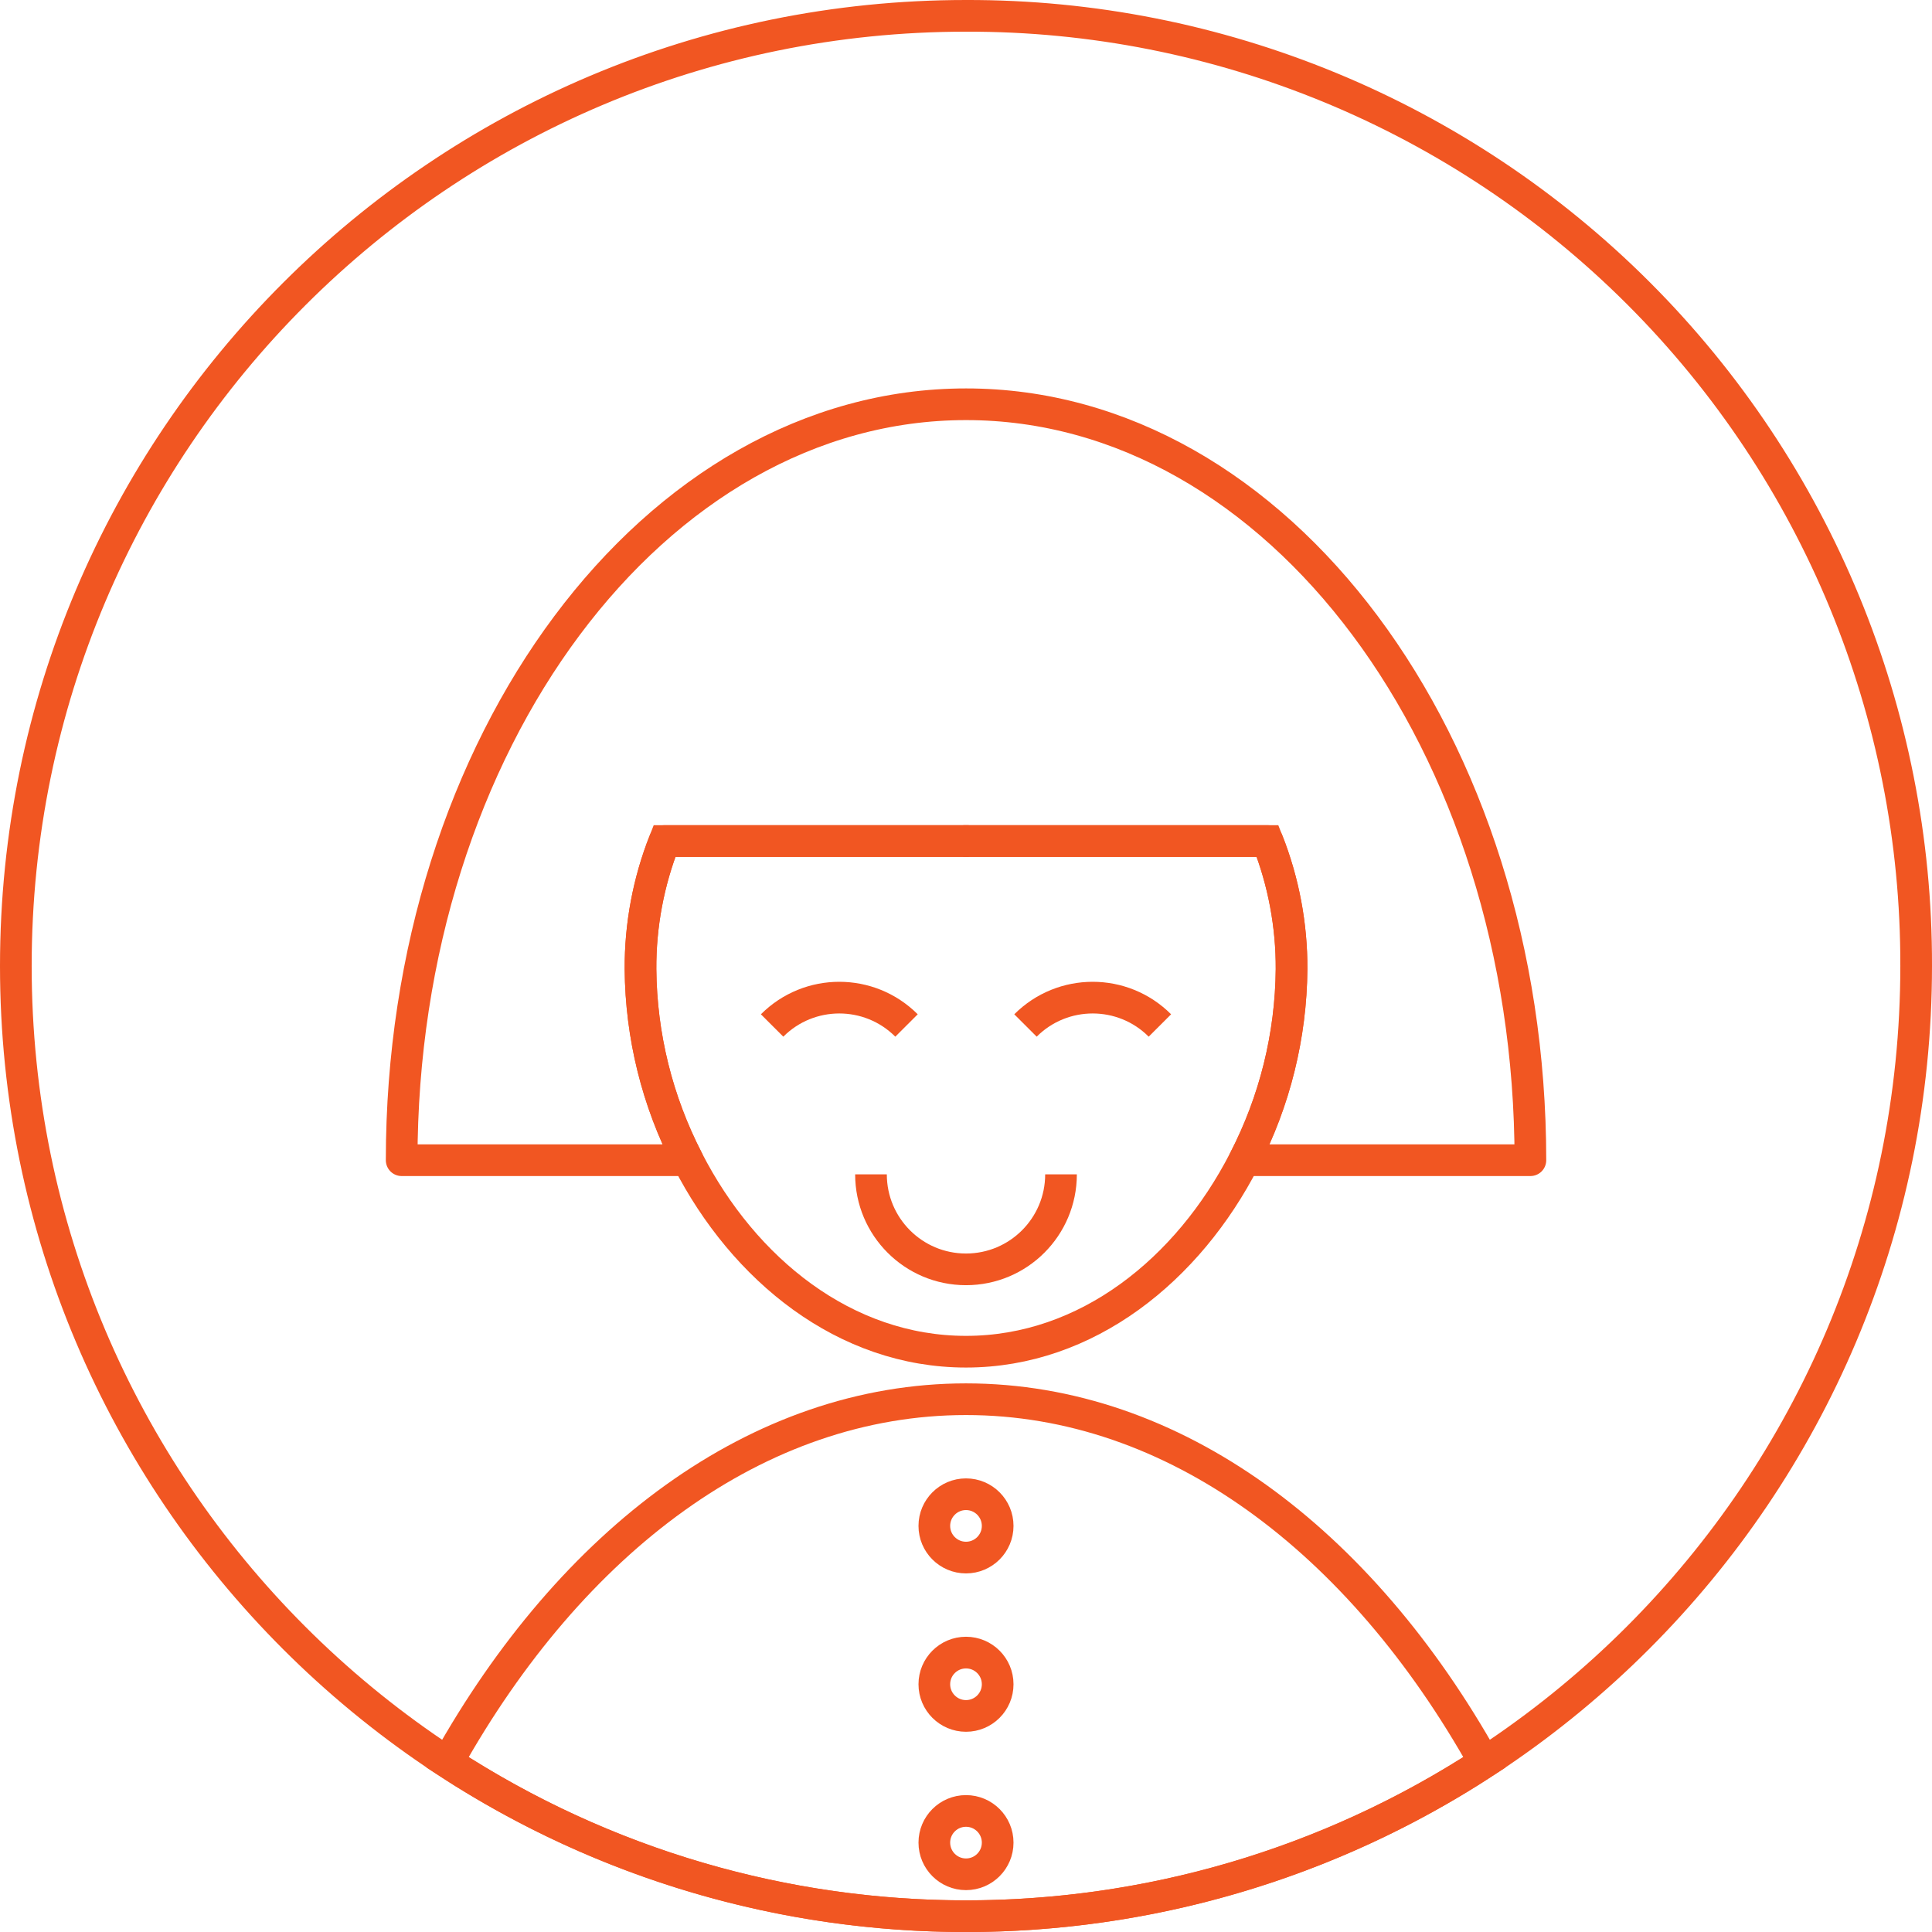
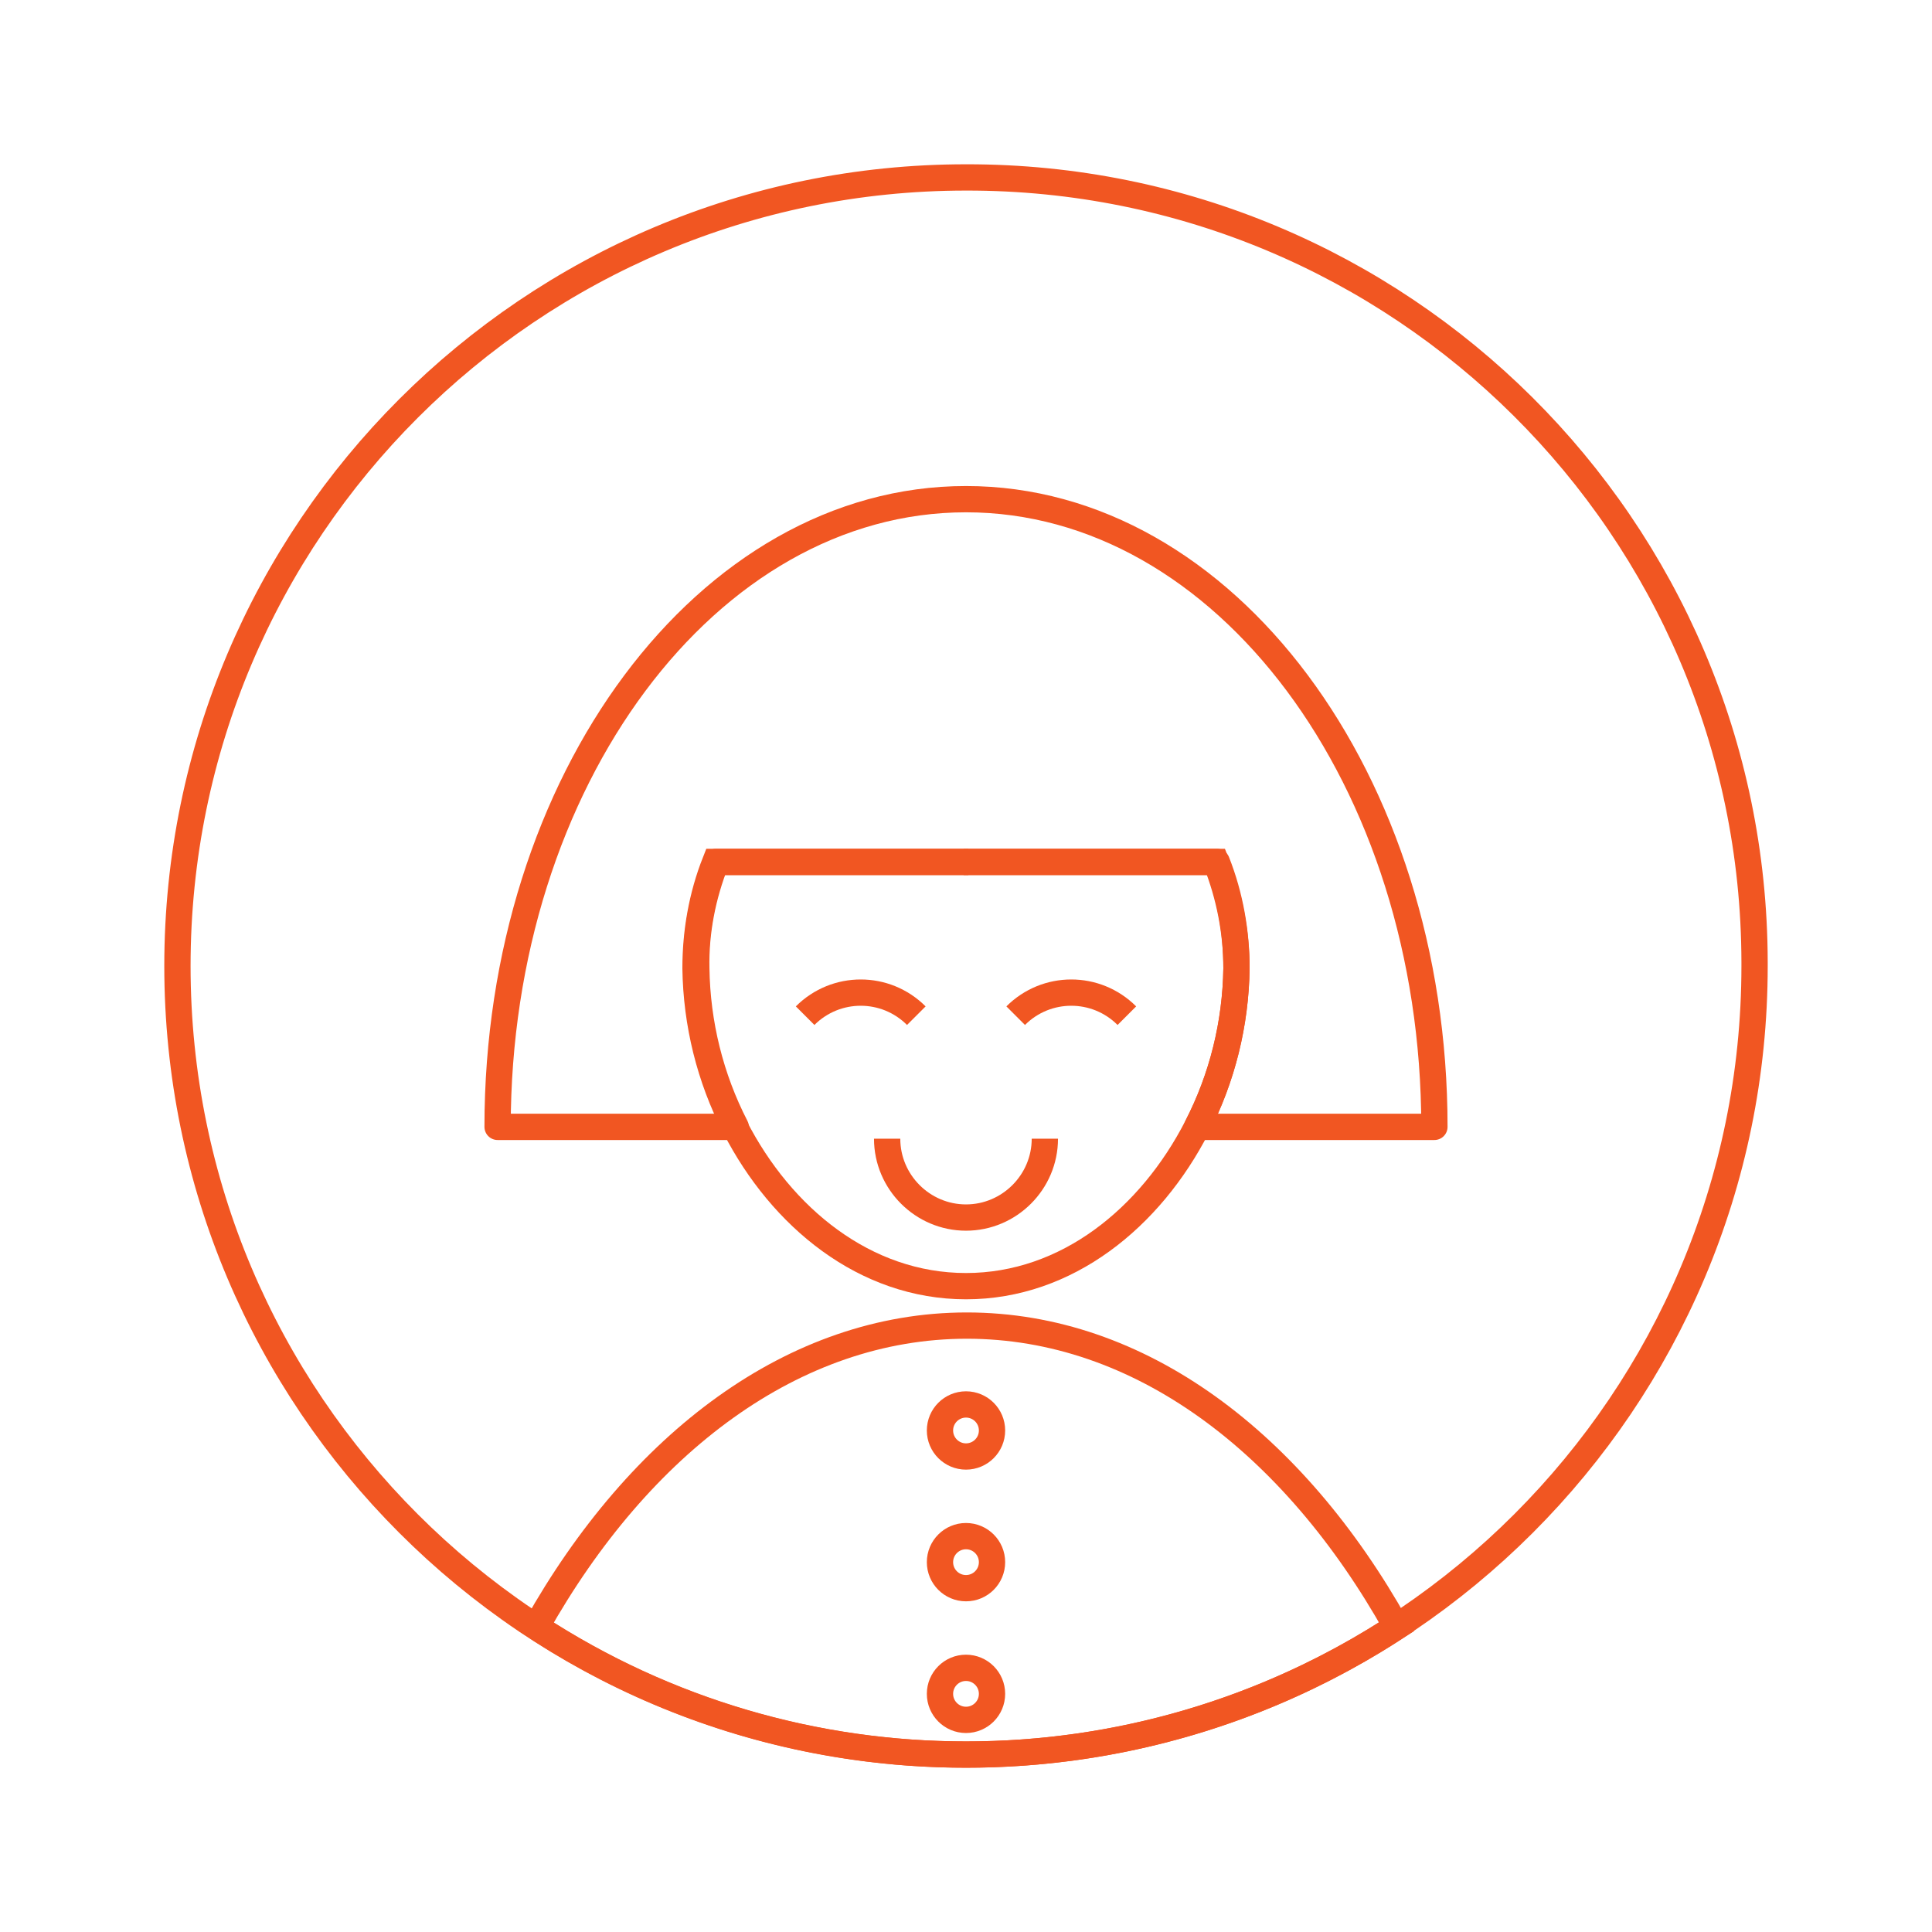
- <svg xmlns="http://www.w3.org/2000/svg" viewBox="0 0 305 305">
-   <defs>
-     <style>.cls-1,.cls-2,.cls-3{fill:none;stroke:#f15622;stroke-width:5px;}.cls-1{stroke-miterlimit:10;}.cls-2{stroke-linecap:round;}.cls-2,.cls-3{stroke-linejoin:round;}</style>
-   </defs>
-   <g id="Layer_2" data-name="Layer 2">
-     <g id="Layer_1-2" data-name="Layer 1">
-       <path class="cls-1" d="M234.35,278.21a150,150,0,0,1-163.7,0c19.59-35,49-57.32,81.85-57.32S214.77,243.17,234.35,278.21Z" />
-       <path class="cls-1" d="M302.5,152.5a150,150,0,1,1-150-150A149.61,149.61,0,0,1,302.5,152.5Z" />
-       <path class="cls-1" d="M203.89,153a66.83,66.83,0,0,1-7.47,30.16c-8.83,17.21-24.78,30.23-43.92,30.23s-35.09-13-43.92-30.23A66.83,66.83,0,0,1,101.11,153a54.4,54.4,0,0,1,3.79-20.23h95.2A54.4,54.4,0,0,1,203.89,153Z" />
-       <path class="cls-2" d="M196.43,183.16A66.83,66.83,0,0,0,203.9,153a54.6,54.6,0,0,0-3.79-20.23h-95.2A54.2,54.2,0,0,0,101.12,153a66.81,66.81,0,0,0,7.46,30.16H63.41c0-65.91,39.88-119.34,89.1-119.34s89.09,53.43,89.09,119.34Z" />
-       <line class="cls-3" x1="152.93" y1="132.77" x2="152.07" y2="132.77" />
-       <path class="cls-1" d="M137.5,185.39a15,15,0,0,0,30,0" />
-       <path class="cls-1" d="M183.11,161.89a15,15,0,0,0-21.22,0" />
-       <path class="cls-1" d="M143.11,161.89a15,15,0,0,0-21.22,0" />
-       <circle class="cls-1" cx="152.5" cy="240.89" r="5" />
-       <circle class="cls-1" cx="152.5" cy="265.89" r="5" />
-       <circle class="cls-1" cx="152.5" cy="290.89" r="5" />
+ <svg xmlns="http://www.w3.org/2000/svg" version="1.1" id="Layer_1" x="0px" y="0px" viewBox="0 0 245 245" style="enable-background:new 0 0 245 245;" xml:space="preserve">
+   <style type="text/css">
+ 	.st0{fill:none;stroke:#F15622;stroke-width:3.333;stroke-miterlimit:10;}
+ 	.st1{fill:none;stroke:#F15622;stroke-width:3.333;stroke-linecap:round;stroke-linejoin:round;}
+ 	.st2{fill:none;stroke:#F15622;stroke-width:3.333;stroke-linejoin:round;}
+ </style>
+   <g id="Layer_2_1_">
+     <g id="Layer_1-2">
+       <path class="st0" d="M177.1,206.3c-33.2,21.6-76,21.6-109.1,0c13.1-23.3,32.7-38.2,54.6-38.2S164,182.9,177.1,206.3z" />
+       <path class="st0" d="M222.5,122.5c0,55.2-44.8,100-100,100s-100-44.8-100-100s44.8-100,100-100c55.1-0.1,99.9,44.4,100,99.5    C222.5,122.2,222.5,122.3,222.5,122.5z" />
+       <path class="st0" d="M156.8,122.8c-0.1,7-1.8,13.9-5,20.1c-5.9,11.5-16.5,20.2-29.3,20.2s-23.4-8.7-29.3-20.2    c-3.2-6.2-4.9-13.1-5-20.1c0-4.6,0.8-9.2,2.5-13.5h63.5C155.9,113.6,156.8,118.2,156.8,122.8z" />
+       <path class="st1" d="M151.8,142.9c3.2-6.2,4.9-13.1,5-20.1c0-4.6-0.8-9.2-2.5-13.5H90.8c-1.7,4.3-2.6,8.9-2.5,13.5    c0.1,7,1.8,13.9,5,20.1H63.1c0-43.9,26.6-79.6,59.4-79.6s59.4,35.6,59.4,79.6H151.8z" />
+       <line class="st2" x1="122.8" y1="109.3" x2="122.2" y2="109.3" />
+       <path class="st0" d="M112.5,144.4c0,5.5,4.5,10,10,10s10-4.5,10-10" />
+       <path class="st0" d="M142.9,128.8c-3.9-3.9-10.2-3.9-14.1,0l0,0" />
+       <path class="st0" d="M116.2,128.8c-3.9-3.9-10.2-3.9-14.1,0l0,0" />
+       <circle class="st0" cx="122.5" cy="181.4" r="3.3" />
+       <circle class="st0" cx="122.5" cy="198.1" r="3.3" />
+       <circle class="st0" cx="122.5" cy="214.8" r="3.3" />
    </g>
  </g>
</svg>
